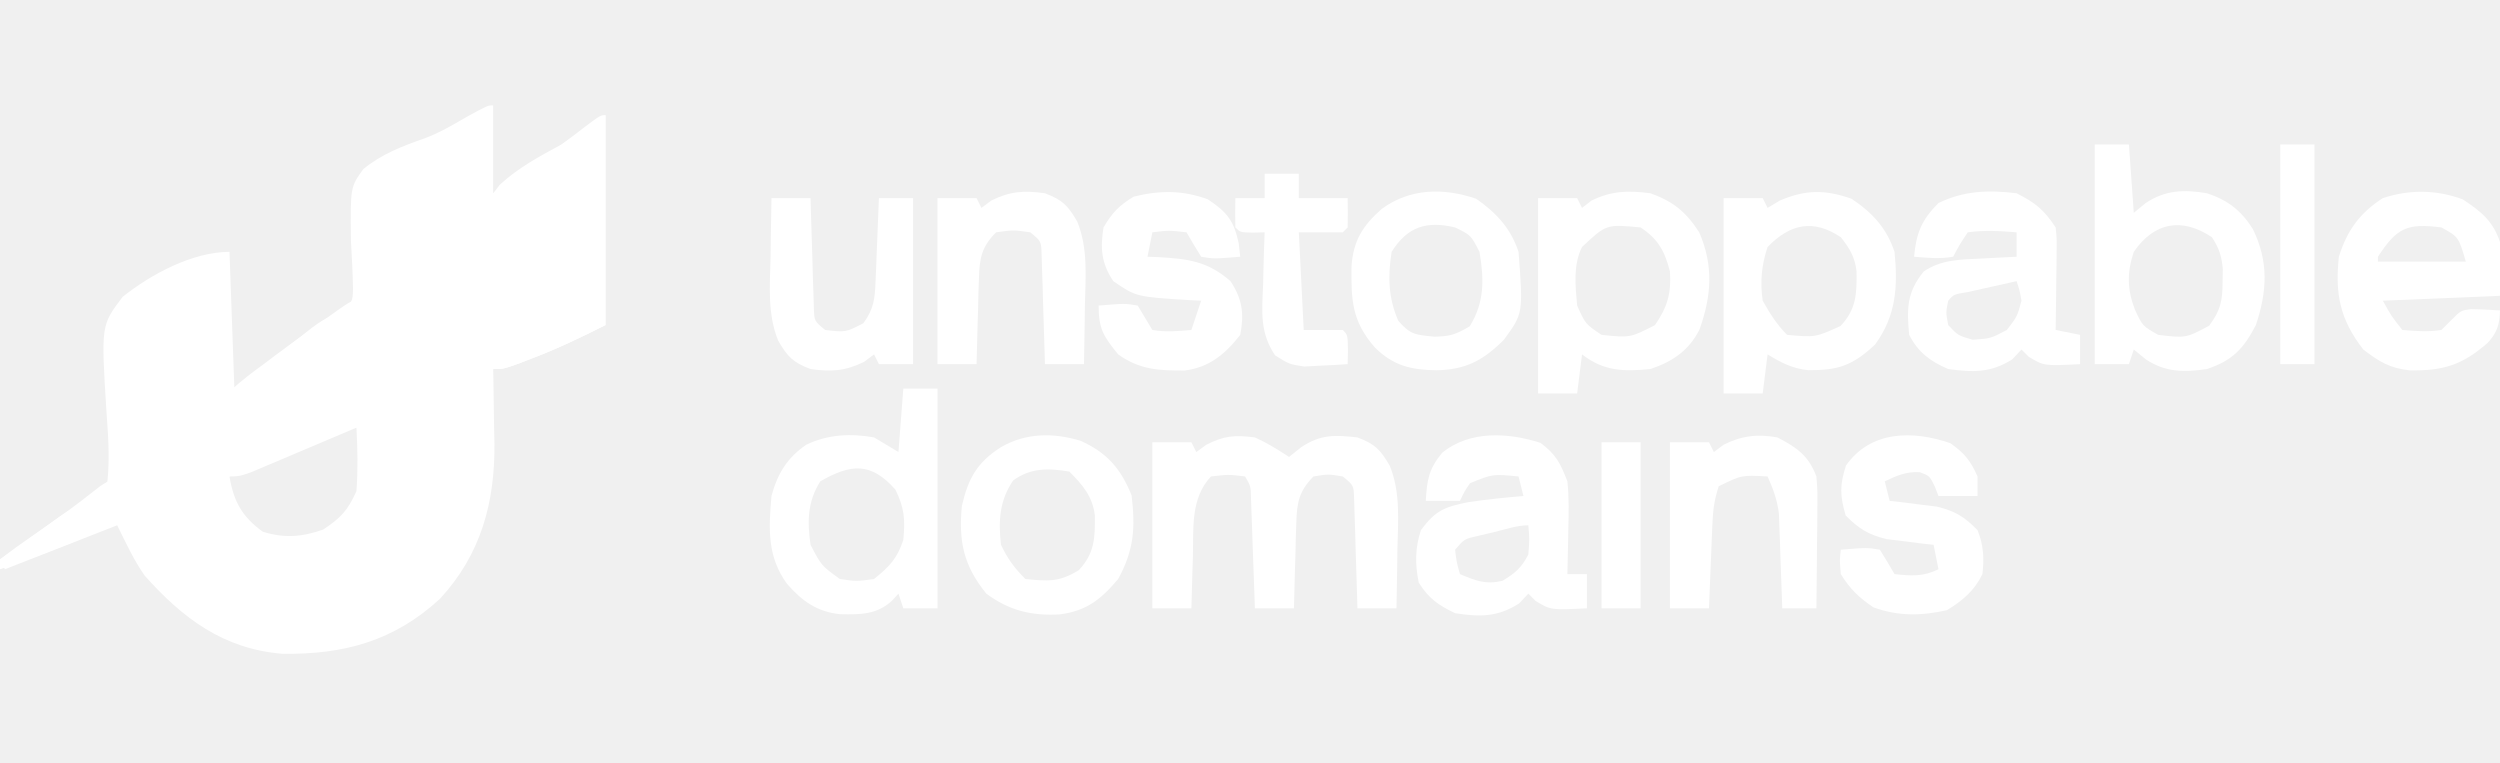
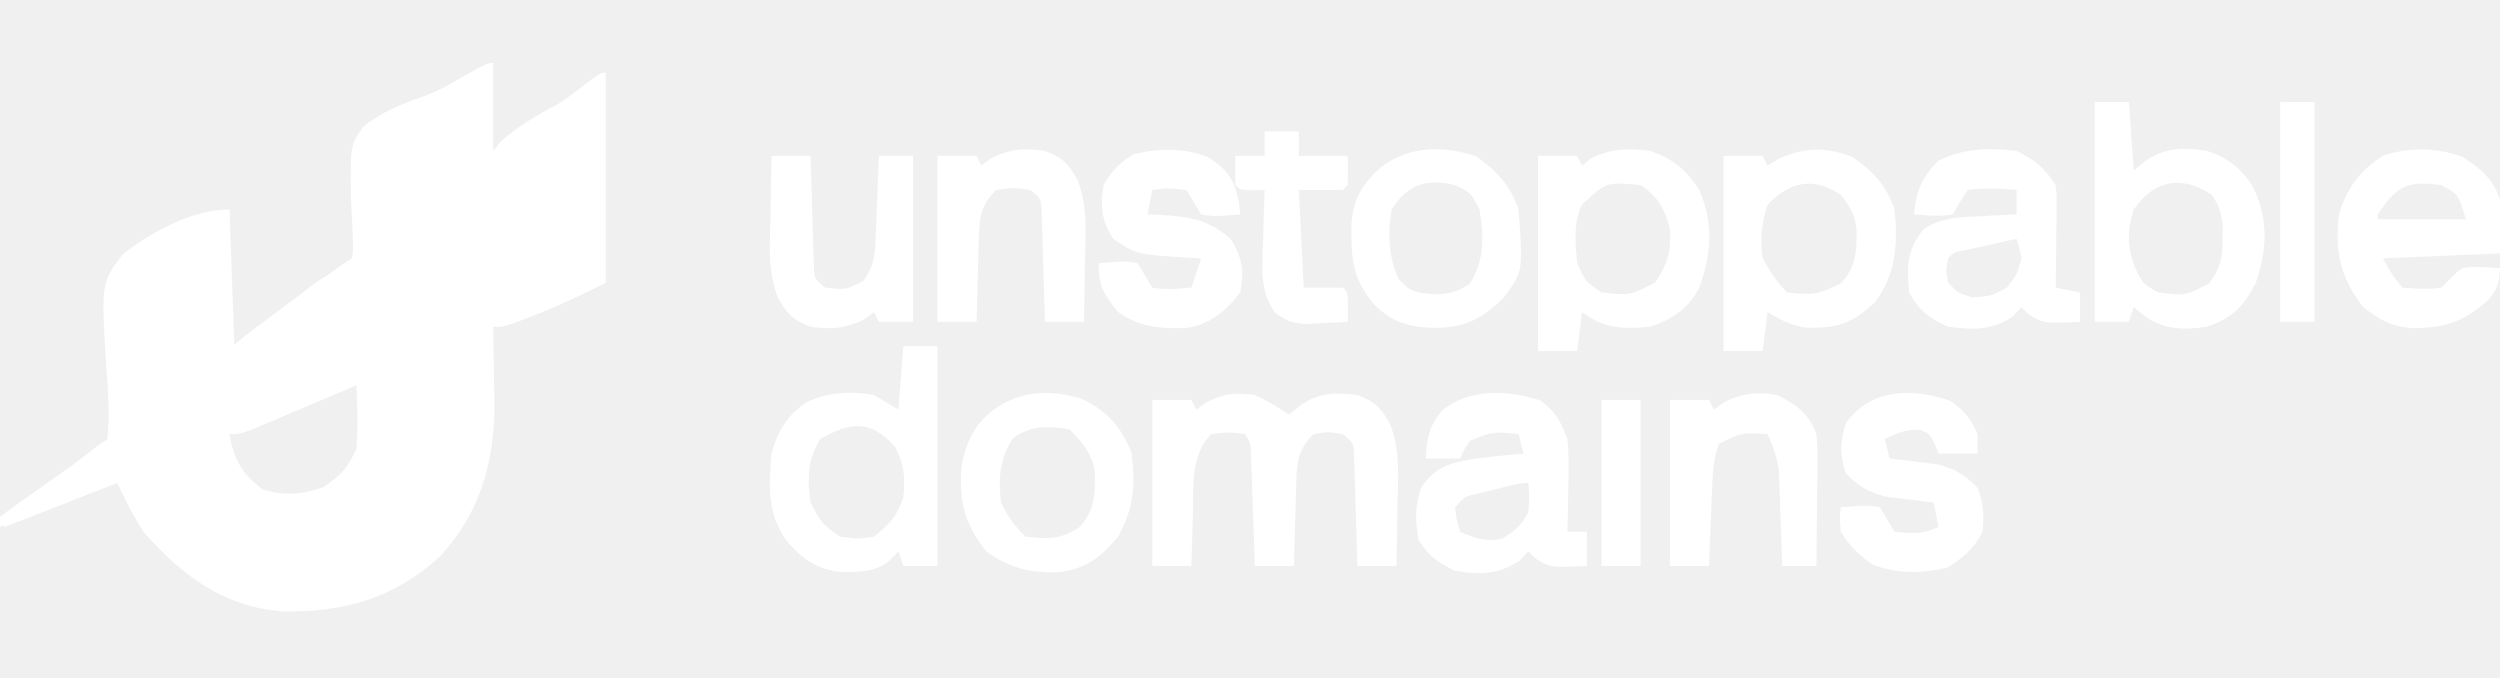
- <svg xmlns="http://www.w3.org/2000/svg" version="1.1" width="200" height="61" viewBox="0 0 512 137">
+ <svg xmlns="http://www.w3.org/2000/svg" version="1.1" width="225" height="61" viewBox="0 0 512 137">
  <path d="M0 0 C0 5.94 0 11.88 0 18 C4.203 14.981 4.203 14.981 8.404 11.958 C13.204 8.52 18.079 5.281 23 2 C23 16.19 23 30.38 23 45 C17.973 47.514 13.319 49.77 8.125 51.75 C7.014 52.178 5.903 52.606 4.758 53.047 C2 54 2 54 0 54 C0.016 54.705 0.031 55.41 0.048 56.136 C0.111 59.382 0.149 62.628 0.188 65.875 C0.213 66.984 0.238 68.092 0.264 69.234 C0.37 81.336 -2.507 91.969 -10.887 101.043 C-20.265 109.685 -30.561 112.512 -43.207 112.312 C-55.232 111.322 -63.566 105.059 -71.359 96.32 C-73.623 93.119 -75.247 89.507 -77 86 C-88.385 90.455 -88.385 90.455 -100 95 C-100.33 94.34 -100.66 93.68 -101 93 C-99.623 92.022 -99.623 92.022 -98.219 91.023 C-96.979 90.141 -95.74 89.258 -94.5 88.375 C-93.599 87.735 -93.599 87.735 -92.68 87.082 C-91.433 86.193 -90.198 85.287 -88.974 84.366 C-87 83 -87 83 -84.733 81.927 C-82.09 80.51 -80.683 79.505 -79 77 C-78.485 72.041 -78.875 67.232 -79.226 62.27 C-80.297 45.017 -80.297 45.017 -75.861 39.191 C-70.087 34.605 -61.589 30 -54 30 C-53.67 39.24 -53.34 48.48 -53 58 C-47.345 53.575 -47.345 53.575 -41.693 49.146 C-40.619 48.308 -40.619 48.308 -39.523 47.453 C-38.751 46.84 -37.979 46.227 -37.183 45.595 C-35 44 -35 44 -31.406 42.309 C-28.762 40.261 -28.762 40.261 -28.706 37.5 C-28.761 34.263 -28.942 31.045 -29.125 27.812 C-29.255 16.734 -29.255 16.734 -26.586 13.047 C-22.872 9.992 -18.578 8.331 -14.071 6.765 C-11.046 5.648 -8.344 4.057 -5.562 2.438 C-1.13 0 -1.13 0 0 0 Z M-35.445 68.188 C-36.522 68.639 -37.598 69.09 -38.707 69.555 C-40.399 70.27 -40.399 70.27 -42.125 71 C-43.828 71.715 -43.828 71.715 -45.566 72.445 C-48.379 73.627 -51.19 74.812 -54 76 C-53.156 81.088 -51.452 84.225 -47.188 87.312 C-42.791 88.694 -39.123 88.396 -34.812 86.875 C-31.197 84.464 -29.797 83.008 -28 79 C-27.679 74.645 -27.767 70.358 -28 66 C-30.822 66 -32.845 67.093 -35.445 68.188 Z " fill="#ffffff" transform="translate(101,12)" />
  <path d="M0 0 C2.53 1.139 4.663 2.474 7 4 C7.825 3.34 8.65 2.68 9.5 2 C13.459 -0.63 16.314 -0.521 21 0 C24.587 1.355 25.706 2.492 27.625 5.812 C29.864 11.287 29.316 17.128 29.188 22.938 C29.167 24.679 29.167 24.679 29.146 26.455 C29.111 29.304 29.062 32.152 29 35 C26.36 35 23.72 35 21 35 C20.97 33.88 20.97 33.88 20.94 32.737 C20.845 29.366 20.735 25.996 20.625 22.625 C20.594 21.449 20.563 20.274 20.531 19.062 C20.473 17.38 20.473 17.38 20.414 15.664 C20.383 14.627 20.351 13.59 20.319 12.522 C20.24 9.832 20.24 9.832 18 8 C15.042 7.5 15.042 7.5 12 8 C9.056 10.989 8.603 13.304 8.488 17.422 C8.453 18.447 8.417 19.471 8.381 20.527 C8.358 21.591 8.336 22.654 8.312 23.75 C8.278 24.829 8.244 25.908 8.209 27.02 C8.127 29.68 8.057 32.339 8 35 C5.36 35 2.72 35 0 35 C-0.025 34.253 -0.05 33.506 -0.076 32.737 C-0.192 29.366 -0.315 25.996 -0.438 22.625 C-0.477 21.449 -0.516 20.274 -0.557 19.062 C-0.599 17.941 -0.64 16.82 -0.684 15.664 C-0.72 14.627 -0.757 13.59 -0.795 12.522 C-0.842 10.006 -0.842 10.006 -2 8 C-5.374 7.583 -5.374 7.583 -9 8 C-13.186 12.496 -12.558 18.53 -12.688 24.312 C-12.722 25.339 -12.756 26.366 -12.791 27.424 C-12.873 29.949 -12.942 32.474 -13 35 C-15.64 35 -18.28 35 -21 35 C-21 23.78 -21 12.56 -21 1 C-18.36 1 -15.72 1 -13 1 C-12.67 1.66 -12.34 2.32 -12 3 C-11.319 2.505 -10.639 2.01 -9.938 1.5 C-6.241 -0.388 -4.115 -0.497 0 0 Z " fill="#ffffff" transform="translate(257,80)" />
  <path d="M0 0 C0 14.19 0 28.38 0 43 C-5.027 45.514 -9.681 47.77 -14.875 49.75 C-15.986 50.178 -17.097 50.606 -18.242 51.047 C-21 52 -21 52 -23 52 C-23.349 47.057 -23.601 42.121 -23.769 37.168 C-23.839 35.489 -23.934 33.811 -24.056 32.135 C-25.016 18.597 -25.016 18.597 -21.658 14.271 C-17.867 10.772 -13.518 8.434 -9 6 C-7.371 4.825 -5.761 3.623 -4.188 2.375 C-1 0 -1 0 0 0 Z " fill="#ffffff" transform="translate(124,14)" />
  <path d="M0 0 C2.31 0 4.62 0 7 0 C7.33 4.62 7.66 9.24 8 14 C8.804 13.34 9.609 12.68 10.438 12 C14.494 9.321 18.282 9.203 23 10 C27.234 11.403 30.002 13.537 32.375 17.312 C35.654 23.969 35.318 30.122 33 37 C30.479 41.861 28.213 44.229 23 46 C18.29 46.685 14.483 46.687 10.438 44 C9.633 43.34 8.829 42.68 8 42 C7.67 42.99 7.34 43.98 7 45 C4.69 45 2.38 45 0 45 C0 30.15 0 15.3 0 0 Z M8 22 C6.585 26.2 6.635 29.751 8.25 33.875 C9.797 37.193 9.797 37.193 13 39 C18.664 39.673 18.664 39.673 23.438 37.125 C25.801 33.911 26.158 32.075 26.188 28.125 C26.209 26.829 26.209 26.829 26.23 25.508 C25.982 22.809 25.474 21.262 24 19 C17.795 14.864 12.151 15.962 8 22 Z " fill="#ffffff" transform="translate(429,20)" />
  <path d="M0 0 C4.233 2.822 7.172 5.952 8.812 10.875 C9.516 18.017 9.145 23.968 4.812 29.875 C0.189 34.169 -2.712 35.149 -8.855 35.109 C-12.076 34.786 -14.456 33.556 -17.188 31.875 C-17.517 34.515 -17.848 37.155 -18.188 39.875 C-20.828 39.875 -23.468 39.875 -26.188 39.875 C-26.188 26.675 -26.188 13.475 -26.188 -0.125 C-23.547 -0.125 -20.907 -0.125 -18.188 -0.125 C-17.858 0.535 -17.527 1.195 -17.188 1.875 C-16.363 1.38 -15.537 0.885 -14.688 0.375 C-9.411 -1.886 -5.4 -1.906 0 0 Z M-17.188 9.875 C-18.427 13.595 -18.742 17.011 -18.188 20.875 C-16.69 23.532 -15.341 25.722 -13.188 27.875 C-7.398 28.394 -7.398 28.394 -2.25 26.062 C0.984 22.632 1.095 19.489 1.035 14.875 C0.71 11.958 -0.38 10.15 -2.188 7.875 C-7.836 4.109 -12.567 5.118 -17.188 9.875 Z " fill="#ffffff" transform="translate(379.1875,31.125)" />
  <path d="M0 0 C2.31 0 4.62 0 7 0 C7 14.85 7 29.7 7 45 C4.69 45 2.38 45 0 45 C-0.33 44.01 -0.66 43.02 -1 42 C-1.433 42.474 -1.866 42.949 -2.312 43.438 C-5.43 46.324 -8.843 46.286 -12.945 46.211 C-17.678 45.725 -20.78 43.483 -23.812 40 C-27.889 34.409 -27.594 28.695 -27 22 C-25.787 17.461 -23.786 14.163 -19.875 11.5 C-15.498 9.378 -10.747 9.153 -6 10 C-4.35 10.99 -2.7 11.98 -1 13 C-0.67 8.71 -0.34 4.42 0 0 Z M-17 19 C-19.632 23.114 -19.688 27.263 -19 32 C-16.776 36.274 -16.776 36.274 -13 39 C-9.626 39.501 -9.626 39.501 -6 39 C-2.84 36.459 -1.285 34.854 0 31 C0.394 26.827 0.236 24.48 -1.625 20.688 C-6.591 15.068 -10.699 15.365 -17 19 Z " fill="#ffffff" transform="translate(185,70)" />
  <path d="M0 0 C4.715 1.69 7.273 3.812 10 8 C12.973 14.838 12.524 21.023 10.055 27.914 C7.887 32.201 4.538 34.487 0 36 C-5.452 36.531 -9.507 36.478 -14 33 C-14.33 35.64 -14.66 38.28 -15 41 C-17.64 41 -20.28 41 -23 41 C-23 27.8 -23 14.6 -23 1 C-20.36 1 -17.72 1 -15 1 C-14.67 1.66 -14.34 2.32 -14 3 C-13.361 2.505 -12.721 2.01 -12.062 1.5 C-7.928 -0.525 -4.527 -0.584 0 0 Z M-14 11 C-15.841 14.682 -15.367 18.972 -15 23 C-13.306 26.784 -13.306 26.784 -10 29 C-4.145 29.605 -4.145 29.605 0.938 27 C3.499 23.275 4.307 20.5 4 16 C2.937 11.878 1.63 9.42 -2 7 C-9.028 6.33 -9.028 6.33 -14 11 Z " fill="#ffffff" transform="translate(338,30)" />
  <path d="M0 0 C3.197 2.398 4.052 4.135 5.5 7.875 C5.846 11.179 5.785 14.433 5.688 17.75 C5.667 19.069 5.667 19.069 5.646 20.414 C5.611 22.568 5.558 24.722 5.5 26.875 C6.82 26.875 8.14 26.875 9.5 26.875 C9.5 29.185 9.5 31.495 9.5 33.875 C2.115 34.244 2.115 34.244 -1 32.375 C-1.495 31.88 -1.99 31.385 -2.5 30.875 C-3.119 31.535 -3.737 32.195 -4.375 32.875 C-8.758 35.68 -12.425 35.679 -17.5 34.875 C-21.021 33.177 -22.843 31.904 -24.938 28.625 C-25.714 24.828 -25.702 21.542 -24.5 17.875 C-21.522 13.845 -19.697 13.114 -14.766 12.129 C-11.021 11.575 -7.271 11.196 -3.5 10.875 C-3.83 9.555 -4.16 8.235 -4.5 6.875 C-9.788 6.356 -9.788 6.356 -14.438 8.25 C-15.559 9.897 -15.559 9.897 -16.5 11.875 C-18.81 11.875 -21.12 11.875 -23.5 11.875 C-23.246 7.564 -22.915 5.378 -20.125 2 C-14.48 -2.569 -6.674 -2.145 0 0 Z M-9.438 18.25 C-11.06 18.633 -11.06 18.633 -12.715 19.023 C-15.608 19.67 -15.608 19.67 -17.5 21.875 C-17.18 24.478 -17.18 24.478 -16.5 26.875 C-13.268 28.228 -11.278 29.056 -7.812 28.25 C-5.168 26.678 -3.938 25.599 -2.5 22.875 C-2.249 19.708 -2.249 19.708 -2.5 16.875 C-4.815 16.875 -7.208 17.715 -9.438 18.25 Z " fill="#ffffff" transform="translate(315.5,81.125)" />
  <path d="M0 0 C3.911 1.99 5.577 3.365 8 7 C8.227 9.268 8.227 9.268 8.195 11.887 C8.189 12.825 8.182 13.762 8.176 14.729 C8.159 15.705 8.142 16.681 8.125 17.688 C8.116 18.676 8.107 19.664 8.098 20.682 C8.074 23.121 8.041 25.561 8 28 C9.65 28.33 11.3 28.66 13 29 C13 30.98 13 32.96 13 35 C5.615 35.369 5.615 35.369 2.5 33.5 C2.005 33.005 1.51 32.51 1 32 C0.381 32.66 -0.237 33.32 -0.875 34 C-5.25 36.8 -8.933 36.693 -14 36 C-17.682 34.433 -20.16 32.582 -22 29 C-22.505 23.693 -22.516 20.269 -19 16 C-15.375 13.56 -11.483 13.567 -7.25 13.375 C-6.204 13.317 -6.204 13.317 -5.137 13.258 C-3.425 13.164 -1.712 13.081 0 13 C0 11.35 0 9.7 0 8 C-3.377 7.715 -6.635 7.533 -10 8 C-11.645 10.463 -11.645 10.463 -13 13 C-15.786 13.477 -18.151 13.234 -21 13 C-20.548 8.14 -19.469 5.469 -16 2 C-10.755 -0.547 -5.728 -0.697 0 0 Z M0 18 C-2.147 18.475 -4.292 18.955 -6.438 19.438 C-7.632 19.704 -8.827 19.971 -10.059 20.246 C-12.87 20.701 -12.87 20.701 -14 22 C-14.501 24.415 -14.501 24.415 -14 27 C-12.002 29.134 -12.002 29.134 -9 30 C-5.312 29.744 -5.312 29.744 -2 28 C0.134 25.232 0.134 25.232 1 22 C0.612 19.852 0.612 19.852 0 18 Z " fill="#ffffff" transform="translate(413,30)" />
  <path d="M0 0 C3.767 2.512 6.175 4.401 7.625 8.75 C7.625 12.38 7.625 16.01 7.625 19.75 C-0.295 20.08 -8.215 20.41 -16.375 20.75 C-14.606 23.931 -14.606 23.931 -12.375 26.75 C-9.52 26.984 -7.171 27.175 -4.375 26.75 C-3.715 26.09 -3.055 25.43 -2.375 24.75 C-0.375 22.75 -0.375 22.75 1.641 22.484 C3.637 22.498 5.633 22.617 7.625 22.75 C7.542 25.588 7.053 27.29 5.105 29.383 C-0.096 33.916 -3.908 35.118 -10.805 35.027 C-14.96 34.579 -17.032 33.291 -20.375 30.75 C-25.152 24.591 -26.188 19.374 -25.375 11.75 C-23.704 6.42 -21.129 2.798 -16.375 -0.25 C-10.93 -2.065 -5.374 -1.99 0 0 Z M-17.375 11.75 C-17.375 12.08 -17.375 12.41 -17.375 12.75 C-11.435 12.75 -5.495 12.75 0.625 12.75 C-0.851 7.69 -0.851 7.69 -4.375 5.75 C-11.423 4.841 -13.504 5.822 -17.375 11.75 Z " fill="#ffffff" transform="translate(504.375,31.25)" />
  <path d="M0 0 C5.356 2.407 8.251 5.663 10.461 11.188 C11.242 17.823 10.973 22.351 7.711 28.312 C4.15 32.529 1.2 34.877 -4.324 35.566 C-10.096 35.873 -14.603 34.769 -19.289 31.312 C-23.93 25.6 -25.015 20.594 -24.289 13.312 C-23.017 7.782 -21.203 4.429 -16.289 1.312 C-11.19 -1.638 -5.604 -1.683 0 0 Z M-13.789 8.125 C-16.609 12.237 -16.838 16.464 -16.289 21.312 C-14.893 24.232 -13.567 26.035 -11.289 28.312 C-6.613 28.772 -4.376 28.983 -0.352 26.5 C2.884 23.069 2.988 19.926 2.938 15.312 C2.496 11.413 0.398 8.999 -2.289 6.312 C-6.617 5.594 -10.191 5.516 -13.789 8.125 Z " fill="#ffffff" transform="translate(221.2891,80.6875)" />
  <path d="M0 0 C4.126 2.879 7.065 6.009 8.688 10.875 C9.633 23.482 9.633 23.482 5.688 28.875 C1.458 33.105 -2.124 35.014 -8.125 35.125 C-13.299 35.05 -16.961 34.213 -20.75 30.445 C-25.467 25.058 -25.606 20.708 -25.523 13.82 C-25.143 8.513 -23.198 5.484 -19.312 2.062 C-13.515 -2.165 -6.692 -2.273 0 0 Z M-17.312 10.875 C-18.099 15.918 -18.002 20.308 -15.938 25 C-13.452 27.868 -12.405 27.866 -8.5 28.25 C-5.276 28.168 -4.228 27.826 -1.312 26.125 C1.733 21.177 1.64 16.53 0.688 10.875 C-1.066 7.452 -1.066 7.452 -4.312 5.875 C-10.111 4.495 -14.051 5.677 -17.312 10.875 Z " fill="#ffffff" transform="translate(302.3125,31.125)" />
  <path d="M0 0 C3.92 2.613 5.331 4.362 6.312 9 C6.416 9.908 6.519 10.815 6.625 11.75 C1.227 12.192 1.227 12.192 -1.375 11.75 C-2.405 10.102 -3.406 8.435 -4.375 6.75 C-8.001 6.333 -8.001 6.333 -11.375 6.75 C-11.705 8.4 -12.035 10.05 -12.375 11.75 C-11.288 11.789 -11.288 11.789 -10.18 11.828 C-4.021 12.189 -0.075 12.653 4.625 16.75 C7.076 20.426 7.451 23.48 6.625 27.75 C3.538 31.694 0.299 34.41 -4.742 35.051 C-10.013 35.075 -13.938 34.919 -18.375 31.75 C-21.374 28.041 -22.375 26.58 -22.375 21.75 C-16.974 21.307 -16.974 21.307 -14.375 21.75 C-12.875 24.25 -12.875 24.25 -11.375 26.75 C-8.587 27.225 -6.226 26.984 -3.375 26.75 C-2.715 24.77 -2.055 22.79 -1.375 20.75 C-2.172 20.713 -2.968 20.675 -3.789 20.637 C-14.682 19.961 -14.682 19.961 -19.375 16.75 C-21.839 13.054 -22.054 10.04 -21.375 5.75 C-19.615 2.751 -18.154 1.218 -15.188 -0.562 C-9.856 -1.866 -5.168 -1.914 0 0 Z " fill="#ffffff" transform="translate(247.375,31.25)" />
  <path d="M0 0 C2.878 2.036 4.15 3.595 5.562 6.812 C5.562 8.133 5.562 9.453 5.562 10.812 C2.922 10.812 0.282 10.812 -2.438 10.812 C-2.685 10.173 -2.933 9.534 -3.188 8.875 C-4.249 6.7 -4.249 6.7 -6.25 5.938 C-9.065 5.777 -10.914 6.621 -13.438 7.812 C-13.107 9.133 -12.777 10.453 -12.438 11.812 C-11.117 11.959 -11.117 11.959 -9.77 12.109 C-8.608 12.259 -7.447 12.408 -6.25 12.562 C-4.527 12.771 -4.527 12.771 -2.77 12.984 C1 13.921 2.859 15.045 5.562 17.812 C6.798 20.82 6.942 23.593 6.562 26.812 C4.934 30.19 2.509 32.234 -0.688 34.188 C-5.966 35.387 -10.629 35.461 -15.75 33.625 C-18.735 31.612 -20.541 29.876 -22.438 26.812 C-22.688 24 -22.688 24 -22.438 21.812 C-17.04 21.37 -17.04 21.37 -14.438 21.812 C-13.407 23.461 -12.406 25.128 -11.438 26.812 C-8.01 27.173 -5.556 27.372 -2.438 25.812 C-2.933 23.337 -2.933 23.337 -3.438 20.812 C-4.318 20.715 -5.198 20.617 -6.105 20.516 C-7.267 20.366 -8.428 20.217 -9.625 20.062 C-10.774 19.923 -11.922 19.784 -13.105 19.641 C-16.852 18.71 -18.72 17.525 -21.438 14.812 C-22.628 10.793 -22.679 8.55 -21.375 4.562 C-16.326 -2.604 -7.708 -2.663 0 0 Z " fill="#ffffff" transform="translate(399.4375,81.1875)" />
  <path d="M0 0 C3.587 1.355 4.706 2.492 6.625 5.812 C8.864 11.287 8.316 17.128 8.188 22.938 C8.167 24.679 8.167 24.679 8.146 26.455 C8.111 29.304 8.062 32.152 8 35 C5.36 35 2.72 35 0 35 C-0.02 34.253 -0.04 33.506 -0.06 32.737 C-0.155 29.366 -0.265 25.996 -0.375 22.625 C-0.406 21.449 -0.437 20.274 -0.469 19.062 C-0.507 17.941 -0.546 16.82 -0.586 15.664 C-0.633 14.109 -0.633 14.109 -0.681 12.522 C-0.76 9.832 -0.76 9.832 -3 8 C-6.458 7.5 -6.458 7.5 -10 8 C-12.971 10.96 -13.398 13.314 -13.512 17.422 C-13.547 18.447 -13.583 19.471 -13.619 20.527 C-13.653 22.123 -13.653 22.123 -13.688 23.75 C-13.722 24.829 -13.756 25.908 -13.791 27.02 C-13.873 29.68 -13.943 32.339 -14 35 C-16.64 35 -19.28 35 -22 35 C-22 23.78 -22 12.56 -22 1 C-19.36 1 -16.72 1 -14 1 C-13.67 1.66 -13.34 2.32 -13 3 C-12.34 2.505 -11.68 2.01 -11 1.5 C-7.158 -0.421 -4.217 -0.607 0 0 Z " fill="#ffffff" transform="translate(214,30)" />
  <path d="M0 0 C4.029 2.089 6.4 3.75 8 8 C8.227 10.933 8.227 10.933 8.195 14.297 C8.189 15.502 8.182 16.707 8.176 17.949 C8.159 19.203 8.142 20.458 8.125 21.75 C8.116 23.02 8.107 24.289 8.098 25.598 C8.074 28.732 8.041 31.866 8 35 C5.69 35 3.38 35 1 35 C0.98 34.36 0.96 33.719 0.94 33.06 C0.844 30.144 0.735 27.228 0.625 24.312 C0.594 23.305 0.563 22.298 0.531 21.26 C0.493 20.283 0.454 19.307 0.414 18.301 C0.367 16.958 0.367 16.958 0.319 15.587 C-0.027 12.784 -0.847 10.567 -2 8 C-7.322 7.704 -7.322 7.704 -12 10 C-12.973 12.92 -13.193 15.054 -13.316 18.105 C-13.358 19.088 -13.4 20.071 -13.443 21.084 C-13.483 22.108 -13.522 23.132 -13.562 24.188 C-13.606 25.223 -13.649 26.259 -13.693 27.326 C-13.799 29.884 -13.902 32.442 -14 35 C-16.64 35 -19.28 35 -22 35 C-22 23.78 -22 12.56 -22 1 C-19.36 1 -16.72 1 -14 1 C-13.67 1.66 -13.34 2.32 -13 3 C-12.34 2.505 -11.68 2.01 -11 1.5 C-7.26 -0.37 -4.068 -0.724 0 0 Z " fill="#ffffff" transform="translate(364,80)" />
  <path d="M0 0 C2.64 0 5.28 0 8 0 C8.02 0.747 8.04 1.494 8.06 2.263 C8.155 5.634 8.265 9.004 8.375 12.375 C8.406 13.551 8.437 14.726 8.469 15.938 C8.527 17.62 8.527 17.62 8.586 19.336 C8.617 20.373 8.649 21.41 8.681 22.478 C8.76 25.168 8.76 25.168 11 27 C15.197 27.483 15.197 27.483 18.812 25.625 C20.975 22.666 21.171 20.612 21.316 16.992 C21.358 16.006 21.4 15.02 21.443 14.004 C21.483 12.971 21.522 11.939 21.562 10.875 C21.606 9.835 21.649 8.794 21.693 7.723 C21.8 5.149 21.902 2.574 22 0 C24.31 0 26.62 0 29 0 C29 11.22 29 22.44 29 34 C26.69 34 24.38 34 22 34 C21.67 33.34 21.34 32.68 21 32 C20.34 32.495 19.68 32.99 19 33.5 C15.158 35.421 12.217 35.607 8 35 C4.413 33.645 3.294 32.508 1.375 29.188 C-0.864 23.713 -0.316 17.872 -0.188 12.062 C-0.174 10.902 -0.16 9.741 -0.146 8.545 C-0.111 5.696 -0.062 2.848 0 0 Z " fill="#ffffff" transform="translate(158,31)" />
  <path d="M0 0 C0 8.58 0 17.16 0 26 C-5.847 28.475 -5.847 28.475 -11.812 31 C-13.651 31.783 -13.651 31.783 -15.527 32.582 C-16.494 32.988 -17.461 33.394 -18.457 33.812 C-19.447 34.231 -20.437 34.65 -21.456 35.082 C-24 36 -24 36 -27 36 C-27.218 33.474 -27.375 30.968 -27.5 28.438 C-27.567 27.733 -27.634 27.029 -27.703 26.303 C-27.827 22.936 -27.67 20.833 -25.515 18.155 C-23.427 16.289 -21.271 14.637 -19 13 C-18.231 12.418 -17.462 11.836 -16.67 11.237 C-14.324 9.478 -11.95 7.765 -9.562 6.062 C-8.748 5.474 -7.934 4.886 -7.096 4.279 C-1.136 0 -1.136 0 0 0 Z " fill="#ffffff" transform="translate(73,52)" />
  <path d="M0 0 C2.31 0 4.62 0 7 0 C7 1.65 7 3.3 7 5 C10.3 5 13.6 5 17 5 C17.043 7 17.041 9 17 11 C16.67 11.33 16.34 11.66 16 12 C13.03 12 10.06 12 7 12 C7.33 18.6 7.66 25.2 8 32 C10.64 32 13.28 32 16 32 C17 33 17 33 17.062 36.062 C17.042 37.032 17.021 38.001 17 39 C15.106 39.136 13.21 39.232 11.312 39.312 C10.257 39.371 9.201 39.429 8.113 39.488 C5 39 5 39 2.125 37.188 C-1.034 32.45 -0.544 28.243 -0.312 22.688 C-0.279 21.147 -0.279 21.147 -0.244 19.576 C-0.185 17.049 -0.103 14.525 0 12 C-0.804 12.021 -1.609 12.041 -2.438 12.062 C-5 12 -5 12 -6 11 C-6.041 9 -6.043 7 -6 5 C-4.02 5 -2.04 5 0 5 C0 3.35 0 1.7 0 0 Z " fill="#ffffff" transform="translate(259,26)" />
  <path d="M0 0 C2.31 0 4.62 0 7 0 C7 14.85 7 29.7 7 45 C4.69 45 2.38 45 0 45 C0 30.15 0 15.3 0 0 Z " fill="#ffffff" transform="translate(467,20)" />
  <path d="M0 0 C2.64 0 5.28 0 8 0 C8 11.22 8 22.44 8 34 C5.36 34 2.72 34 0 34 C0 22.78 0 11.56 0 0 Z " fill="#ffffff" transform="translate(328,81)" />
  <path d="M0 0 C0.33 2.64 0.66 5.28 1 8 C-7.166 11.916 -15.444 15.065 -24 18 C-24 17.34 -24 16.68 -24 16 C-21.865 14.333 -19.73 12.78 -17.5 11.25 C-16.213 10.352 -14.926 9.454 -13.641 8.555 C-13.015 8.119 -12.389 7.683 -11.744 7.233 C-8.912 5.231 -6.178 3.105 -3.453 0.961 C-2 0 -2 0 0 0 Z " fill="#ffffff" transform="translate(24,89)" />
</svg>
